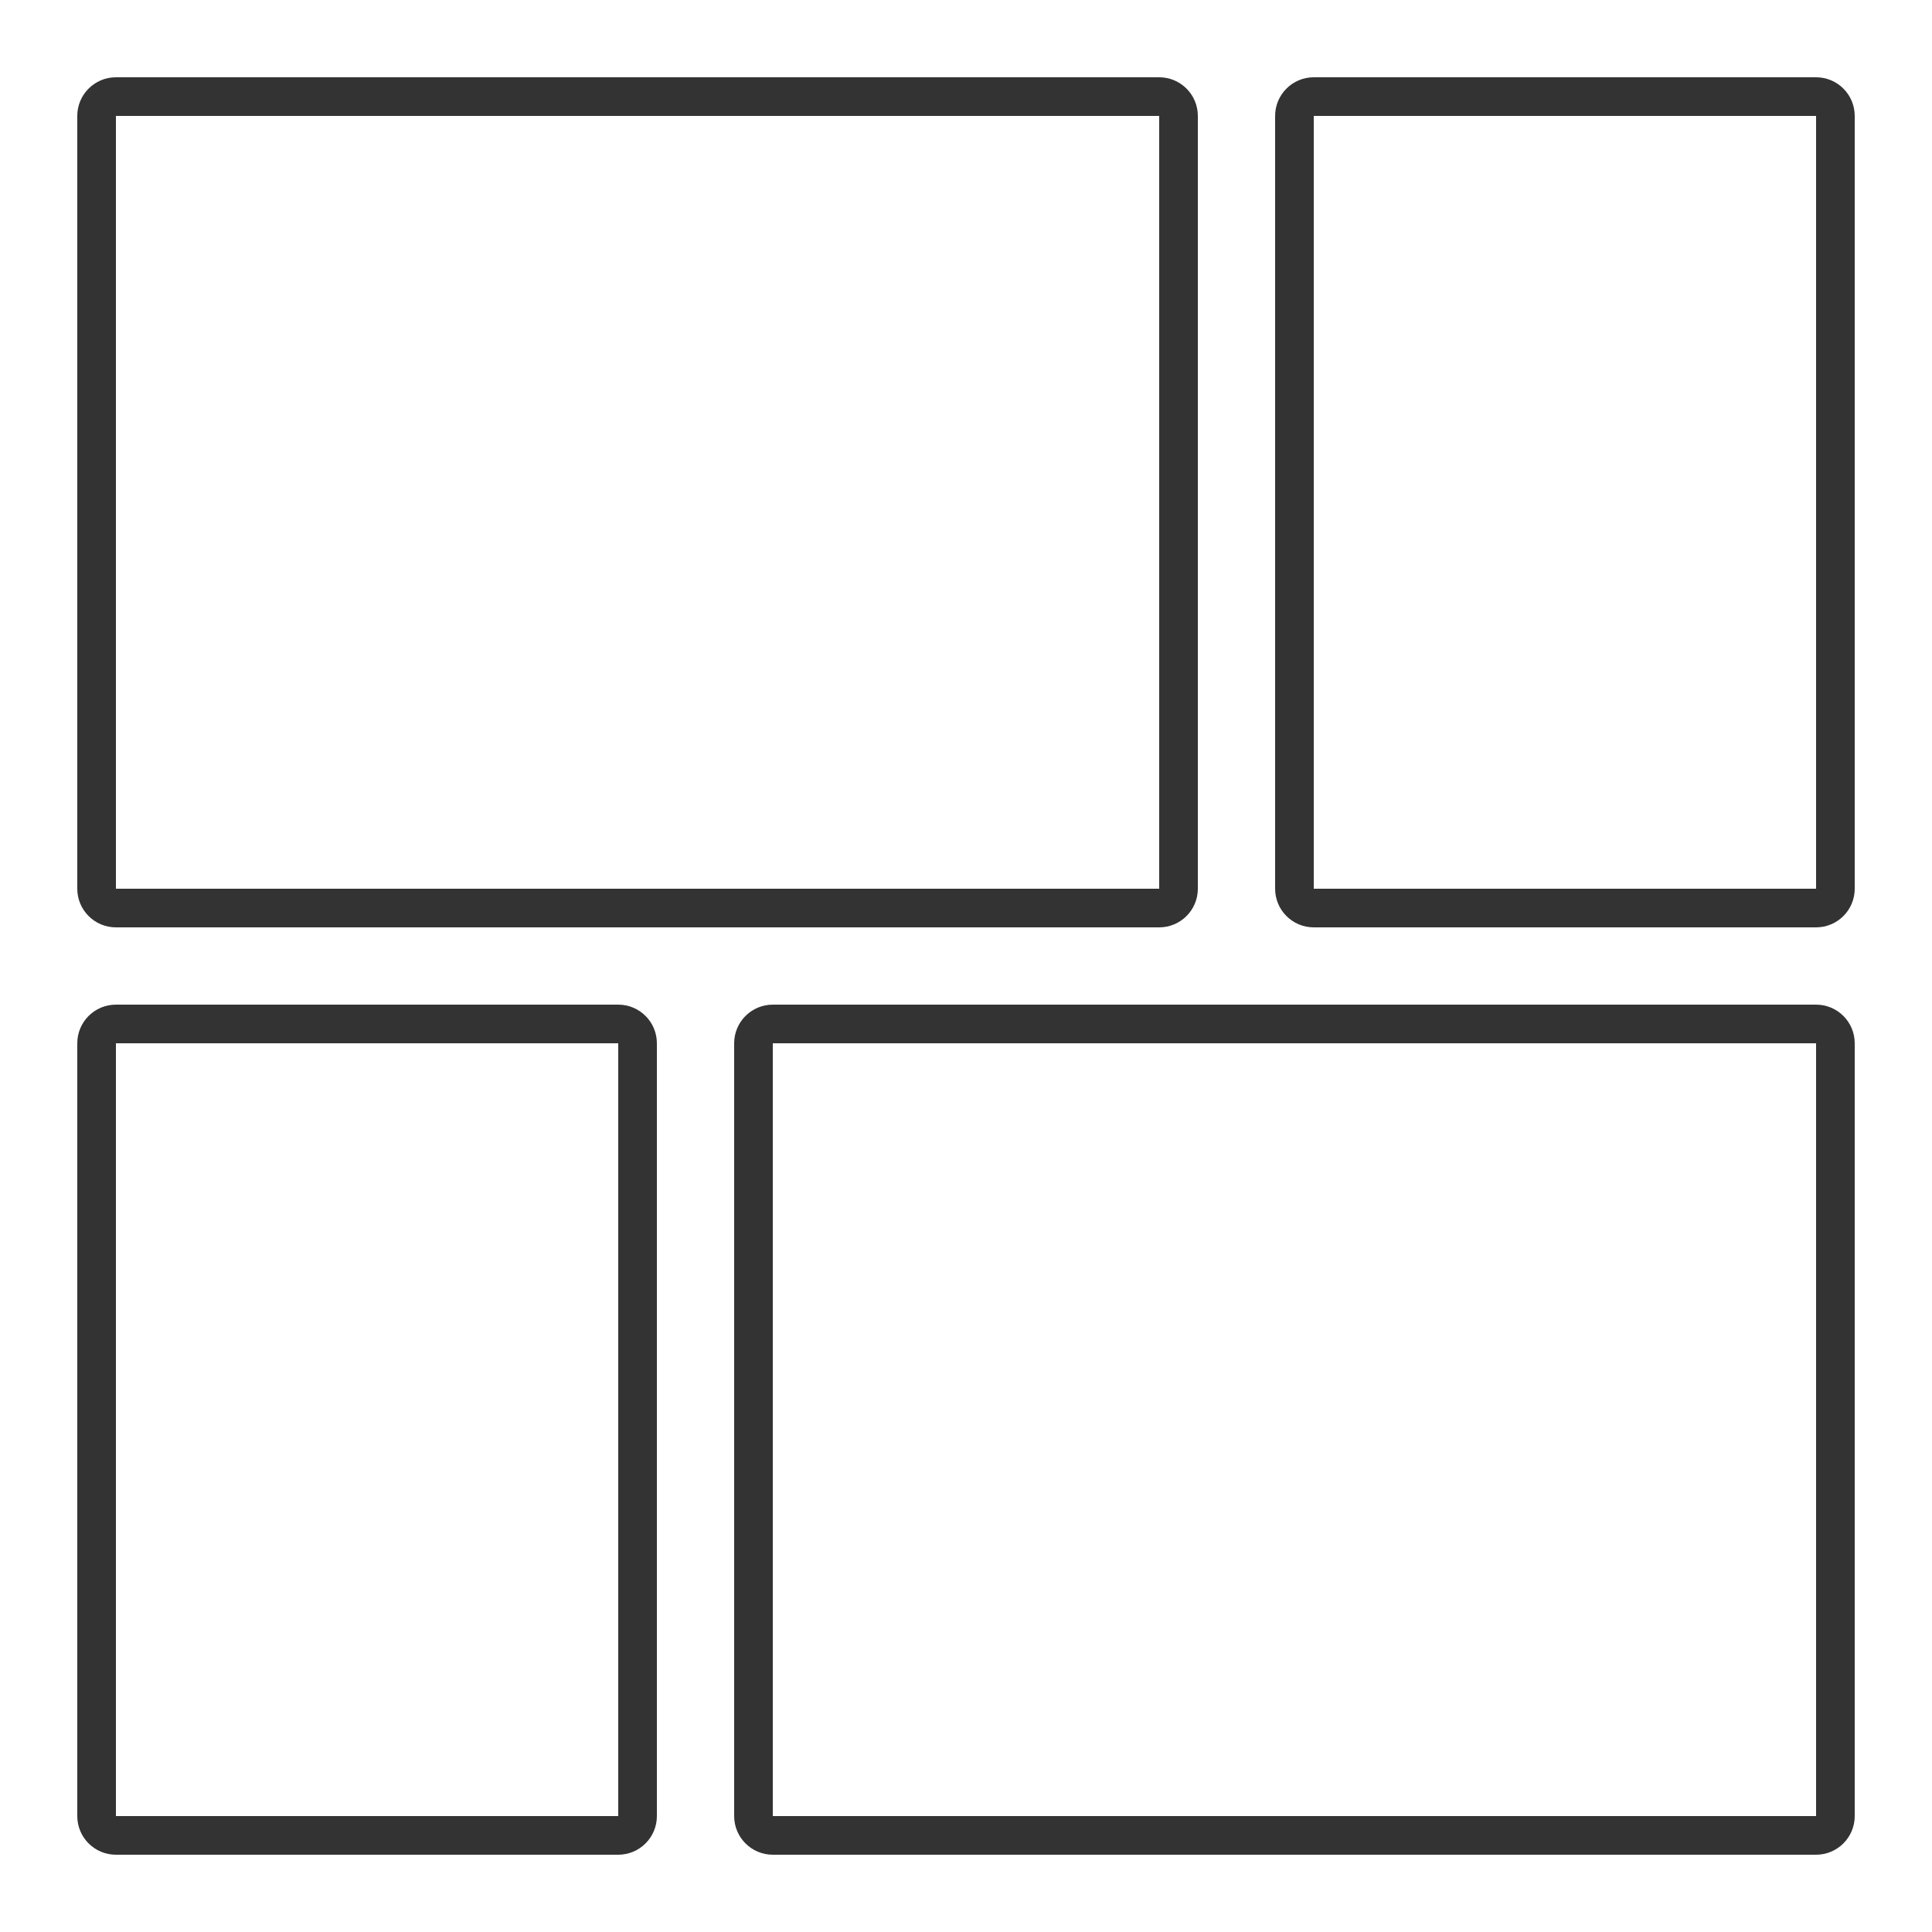
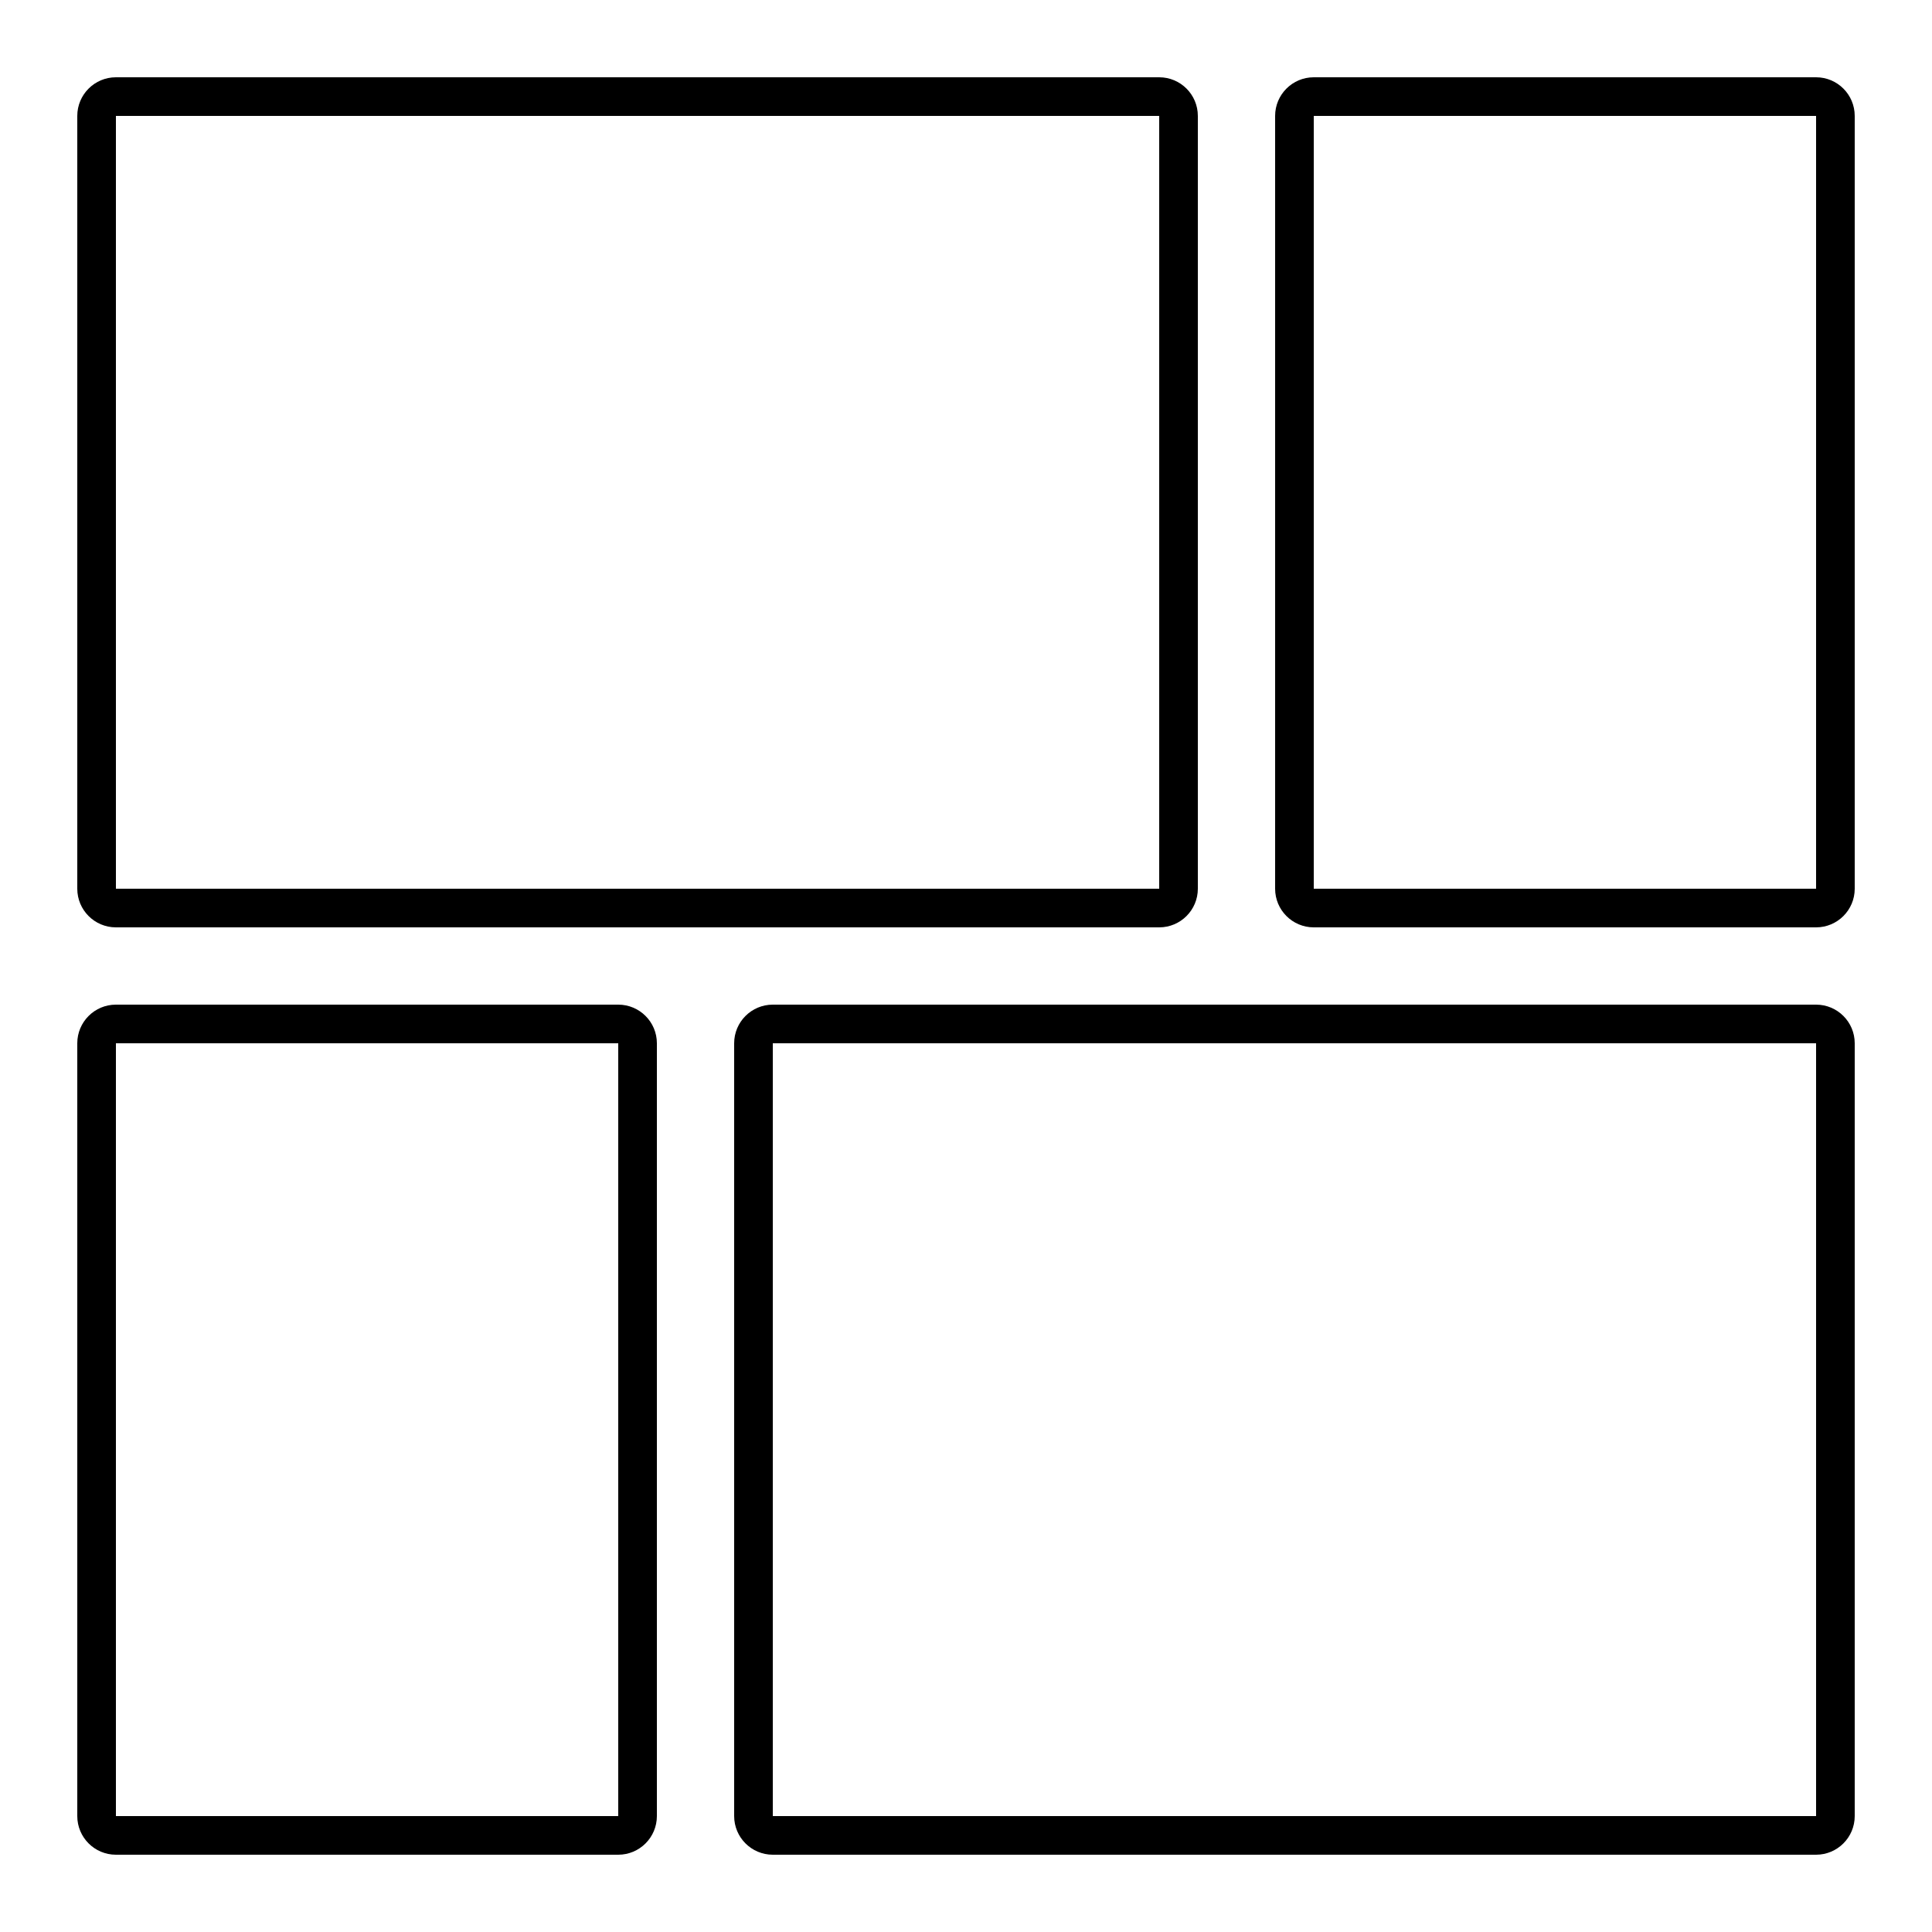
<svg xmlns="http://www.w3.org/2000/svg" width="50" height="50" viewBox="0 0 50 50">
-   <path fill="#333" d="M3,2 L30,2 C30.552,2 31,2.448 31,3 L31,23 C31,23.552 30.552,24 30,24 L3,24 C2.448,24 2,23.552 2,23 L2,3 C2,2.448 2.448,2 3,2 Z M3,3 L3,23 L30,23 L30,3 L3,3 Z M34,2 L47,2 C47.552,2 48,2.448 48,3 L48,23 C48,23.552 47.552,24 47,24 L34,24 C33.448,24 33,23.552 33,23 L33,3 C33,2.448 33.448,2 34,2 Z M34,3 L34,23 L47,23 L47,3 L34,3 Z M3,26 L16,26 C16.552,26 17,26.448 17,27 L17,47 C17,47.552 16.552,48 16,48 L3,48 C2.448,48 2,47.552 2,47 L2,27 C2,26.448 2.448,26 3,26 Z M3,27 L3,47 L16,47 L16,27 L3,27 Z M20,26 L47,26 C47.552,26 48,26.448 48,27 L48,47 C48,47.552 47.552,48 47,48 L20,48 C19.448,48 19,47.552 19,47 L19,27 C19,26.448 19.448,26 20,26 Z M20,27 L20,47 L47,47 L47,27 L20,27 Z" />
+   <path d="M3,2 L30,2 C30.552,2 31,2.448 31,3 L31,23 C31,23.552 30.552,24 30,24 L3,24 C2.448,24 2,23.552 2,23 L2,3 C2,2.448 2.448,2 3,2 Z M3,3 L3,23 L30,23 L30,3 L3,3 Z M34,2 L47,2 C47.552,2 48,2.448 48,3 L48,23 C48,23.552 47.552,24 47,24 L34,24 C33.448,24 33,23.552 33,23 L33,3 C33,2.448 33.448,2 34,2 Z M34,3 L34,23 L47,23 L47,3 L34,3 Z M3,26 L16,26 C16.552,26 17,26.448 17,27 L17,47 C17,47.552 16.552,48 16,48 L3,48 C2.448,48 2,47.552 2,47 L2,27 C2,26.448 2.448,26 3,26 Z M3,27 L3,47 L16,47 L16,27 L3,27 Z M20,26 L47,26 C47.552,26 48,26.448 48,27 L48,47 C48,47.552 47.552,48 47,48 L20,48 C19.448,48 19,47.552 19,47 L19,27 C19,26.448 19.448,26 20,26 Z M20,27 L20,47 L47,47 L47,27 L20,27 Z" />
</svg>
